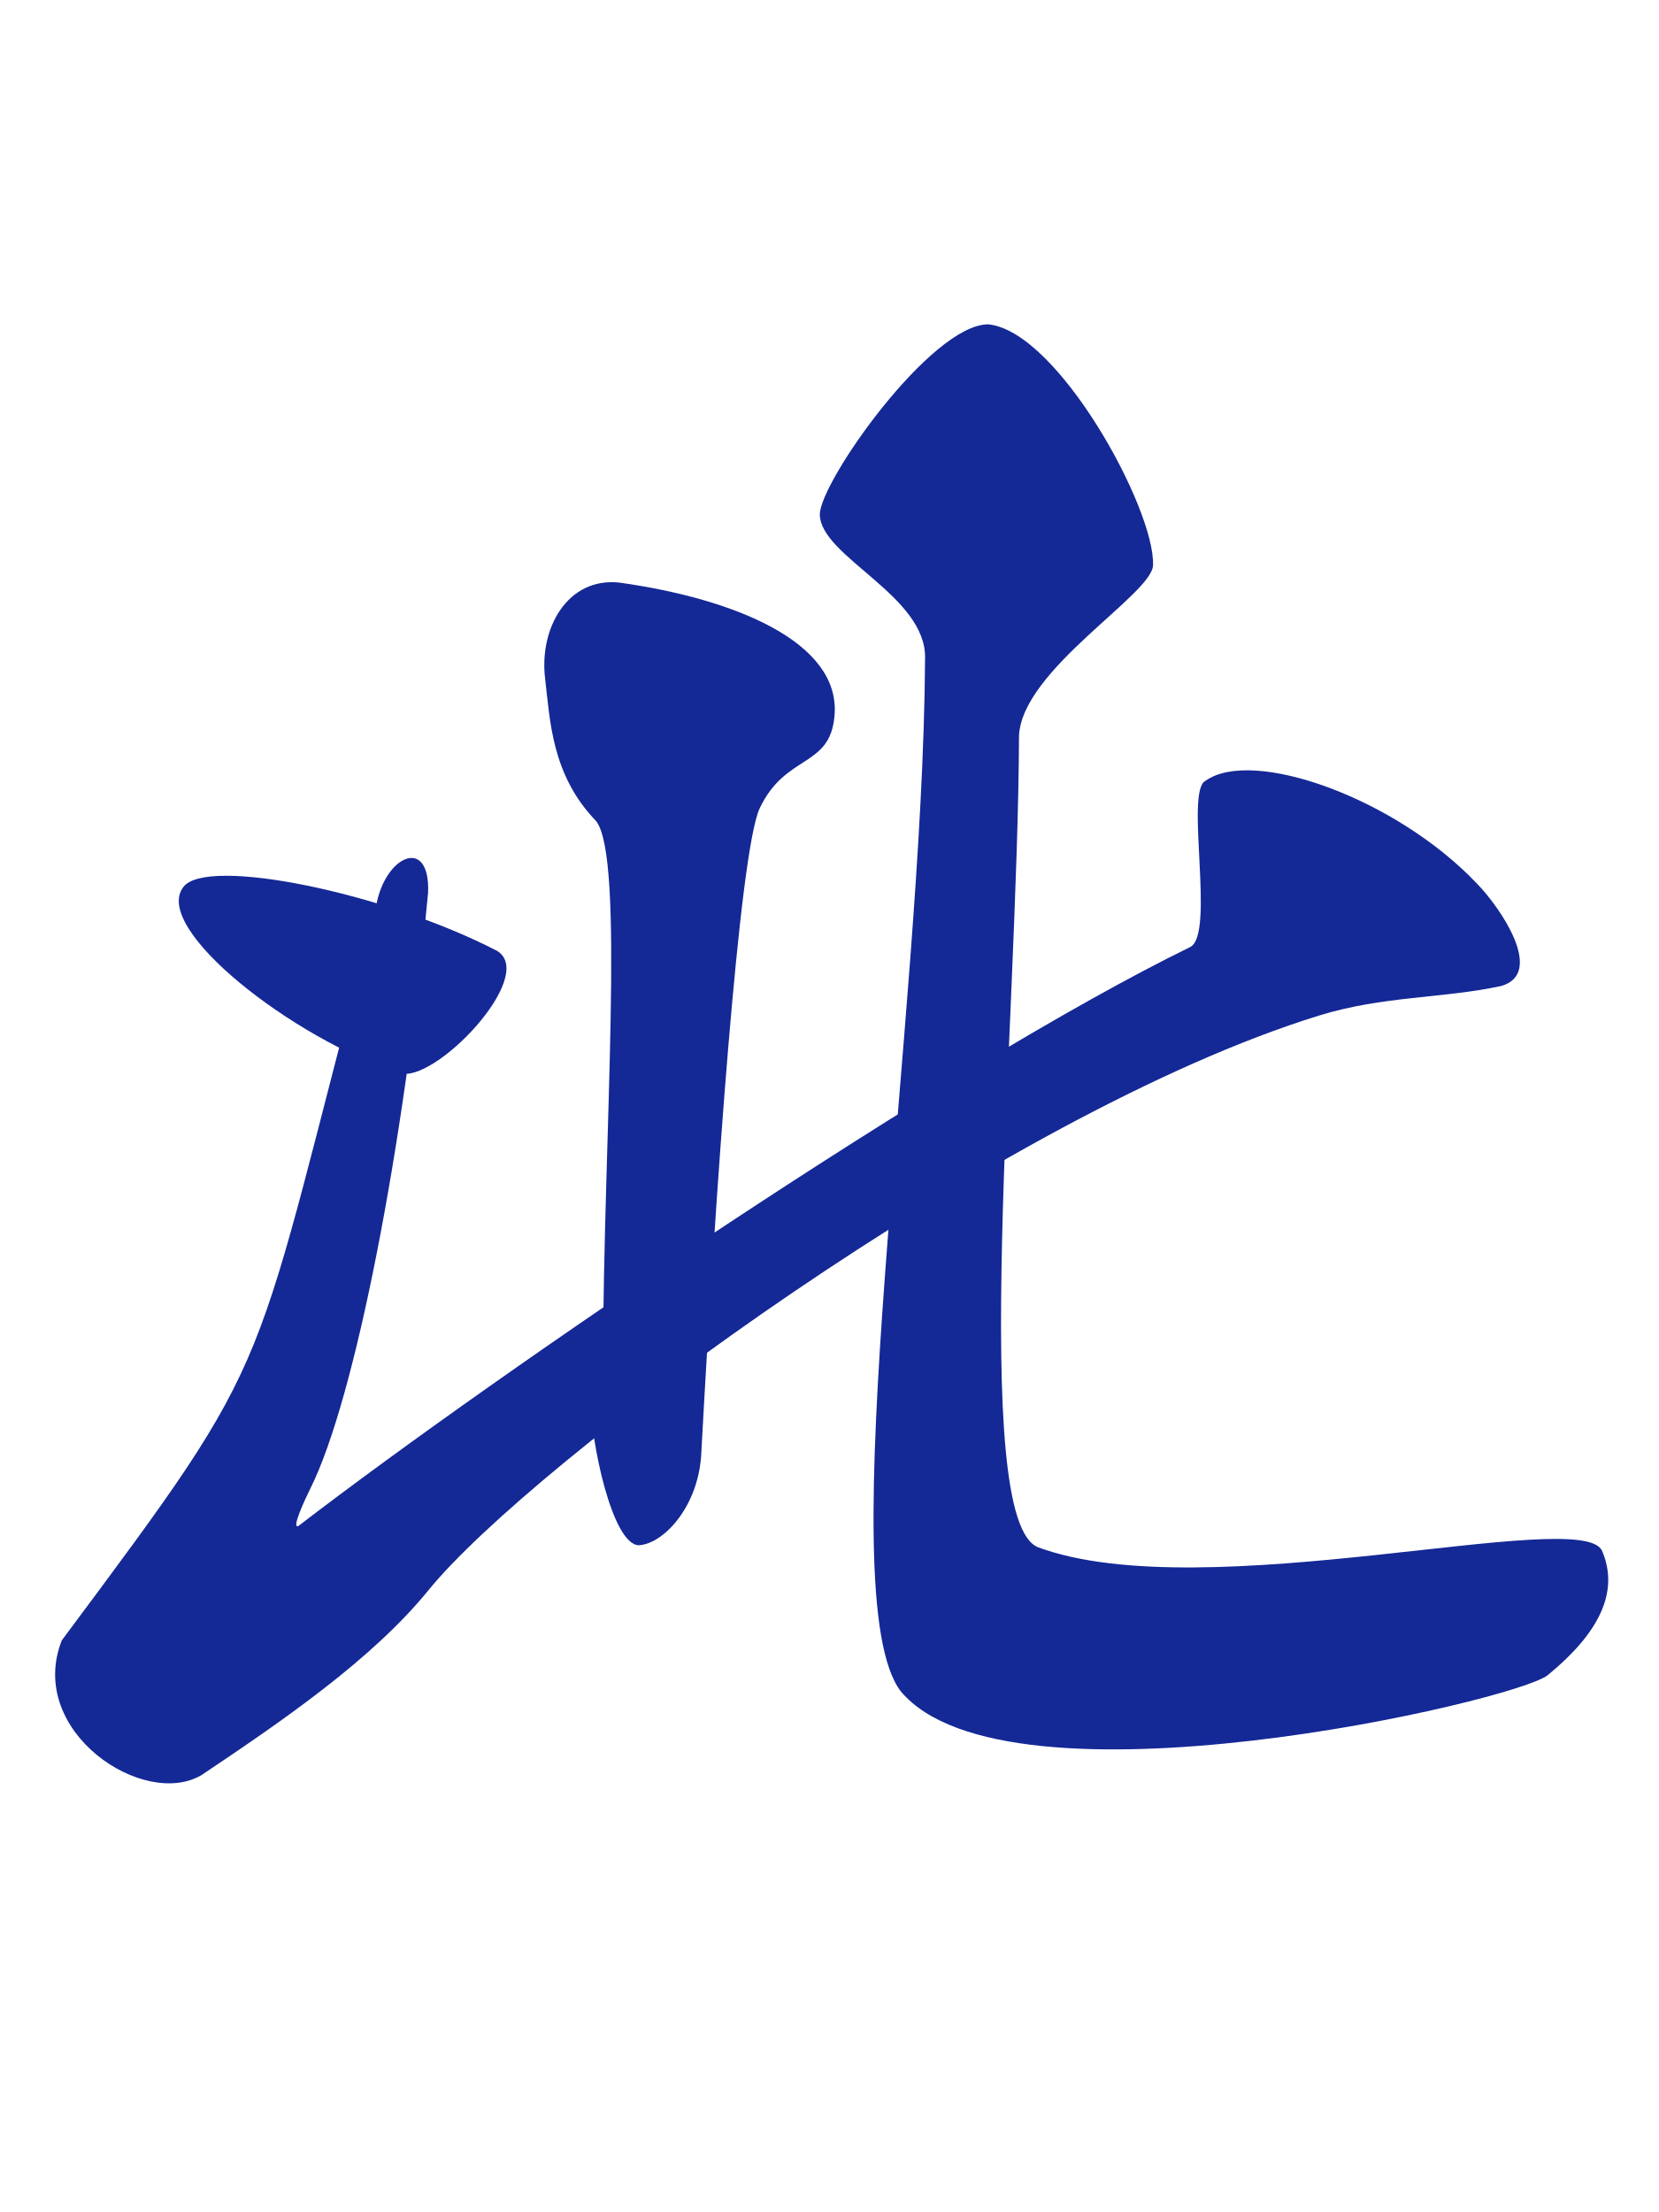
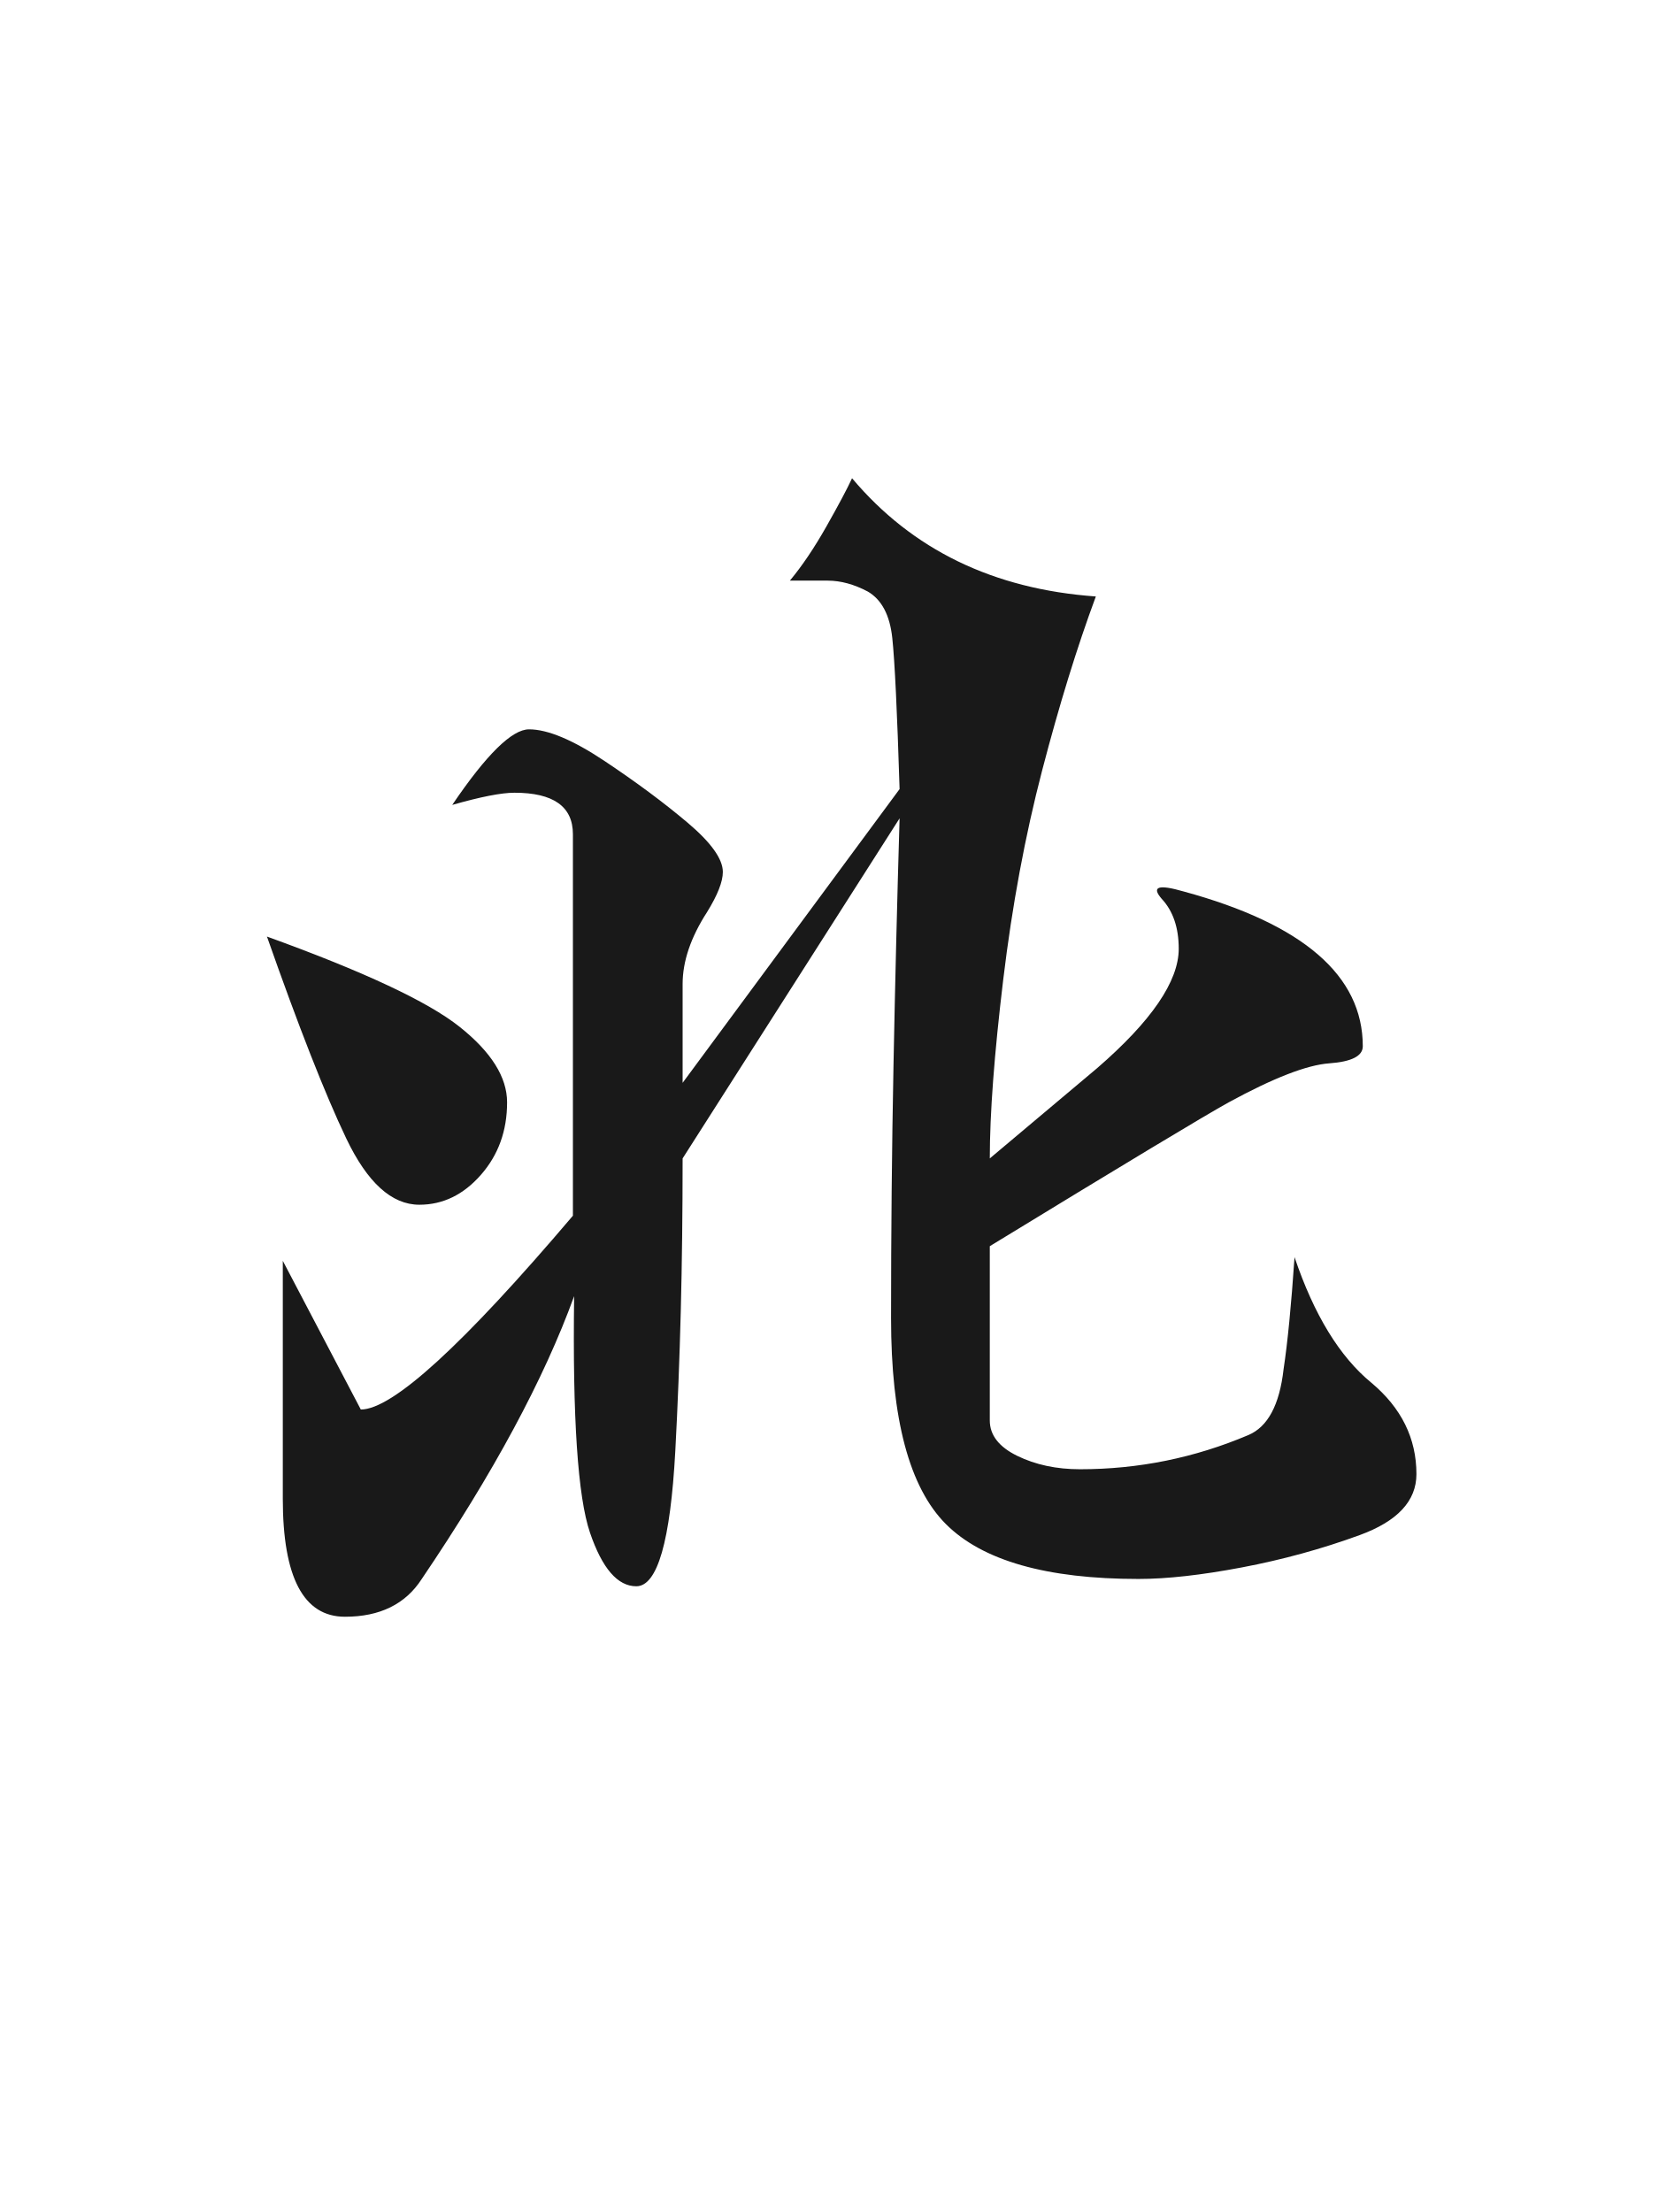
- <svg xmlns="http://www.w3.org/2000/svg" width="300" height="400" viewBox="0 0 300 400">
-   <path d="M29.908 770.382c-6.194 8.022 21.428 29.442 41.676 35.891 6.543 2.44 26.83-18.714 18.905-23.557-21.791-11.286-56.179-18.285-60.581-12.334" style="fill:#142896;fill-opacity:1;fill-rule:evenodd;stroke:none;stroke-width:10;stroke-linecap:round;stroke-linejoin:round;stroke-miterlimit:4;stroke-dasharray:none;stroke-opacity:1" transform="translate(5.154 -561.002)scale(.93642)" />
-   <path d="M67.104 774.191C42.135 868.077 49.447 858.111 6.43 915.86c-6.935 17.584 15.869 32.7 27.034 25.98 15.451-10.347 32.9-22.278 43.788-35.681 19.77-24.336 110.55-91.983 171.956-110.953 12.367-3.82 23.894-3.271 35.181-5.71 8.484-2.412-.039-15.02-4.698-19.791-15.705-16.55-43.366-26.34-52.425-19.817-3.975 1.966 1.93 29.481-2.892 32.065C177.776 804.76 91.39 863.627 52.126 893.77c-1.47.685 1.343-5.302 2.312-7.244 8.626-17.269 18.011-65.73 22.725-115.039.446-11.08-8.412-7.225-10.059 2.704" style="fill:#142896;fill-opacity:1;fill-rule:evenodd;stroke:none;stroke-width:1px;stroke-linecap:butt;stroke-linejoin:miter;stroke-opacity:1" transform="translate(5.154 -561.002)scale(.93642)" />
-   <path d="M114.097 711.598c-10.019-1.064-15.49 8.808-14.343 18.463.974 8.187 1.252 18.673 9.833 27.56 5.646 6.998 1.451 60.098 1.343 105.007-.008 3.148-2.422 3.815-2.368 6.849-.01 7.912 4.135 27.856 9.278 28.02 4.805-.237 11.742-7.604 12.103-18.159 2.706-49.996 7.297-115.745 11.256-124.15 4.988-10.59 13.59-7.742 14.45-17.856 1.272-14.154-19.131-22.602-41.552-25.734" style="fill:#142896;fill-opacity:1;fill-rule:evenodd;stroke:none;stroke-width:1px;stroke-linecap:butt;stroke-linejoin:miter;stroke-opacity:1" transform="translate(5.154 -561.002)scale(.93642)" />
-   <path d="M185.332 661.726c-11.04 0-32.463 30.34-32.524 36.72.118 8.198 20.742 15.7 20.326 27.908-.39 69.66-18.683 181.14-4.683 199.36 20.54 24.538 118.853 1.867 124.945-3.147 9.693-7.945 13.91-15.912 10.491-23.955-3.665-8.855-76.701 11.158-108.858-.7-13.498-4.957-3.985-100.612-3.751-156.8.684-12.785 25.766-27.268 25.879-32.873.4-10.883-18.37-45.203-31.825-46.513" style="fill:#142896;fill-opacity:1;fill-rule:evenodd;stroke:none;stroke-width:1px;stroke-linecap:butt;stroke-linejoin:miter;stroke-opacity:1" transform="translate(5.154 -561.002)scale(.93642)" />
+ <svg xmlns="http://www.w3.org/2000/svg" width="300" height="400" viewBox="0 0 1361 1814">
+   <defs>
+     <path id="face" d="M344 699Q310 699 284.0 753.5Q258 808 219 919Q338 876 377.0 845.0Q416 814 416 783Q416 748 394.5 723.5Q373 699 344 699Z M934 392Q821 392 776.0 437.0Q731 482 731 606Q731 711 733.0 813.5Q735 916 738 1016L560 737Q560 671 558.5 612.0Q557 553 554 497Q548 386 522 386Q499 386 484.0 430.0Q469 474 471 624Q434 522 346 392Q326 361 283 361Q232 361 232 458V653L296 531Q335 531 470 690V1003Q470 1037 422 1037Q406 1037 371 1027Q413 1089 434 1089Q457 1089 496.0 1063.0Q535 1037 564.0 1012.5Q593 988 593 972Q593 960 580 939Q560 908 560 880V799L738 1040Q735 1136 732.0 1164.0Q729 1192 712 1202Q695 1211 679 1211H648Q663 1229 678.0 1255.5Q693 1282 699 1295Q773 1207 899 1198Q876 1136 855.0 1055.5Q834 975 823.0 883.5Q812 792 812 737L900 811Q967 869 967 909Q967 935 953 950Q940 965 971 956Q1118 916 1118 829Q1118 817 1090.5 815.0Q1063 813 1008 783Q979 767 812 665V522Q812 504 834.5 493.0Q857 482 886 482Q958 482 1024 510Q1048 520 1053 564Q1058 597 1062 656Q1086 585 1125 553Q1162 522 1162 478Q1162 445 1115.5 428.0Q1069 411 1019.0 401.5Q969 392 934 392Z" />
+   </defs>
+   <g transform="translate(0 1687) scale(1 -1)">
+     <use href="#face" fill="#191919" />
+   </g>
</svg>
